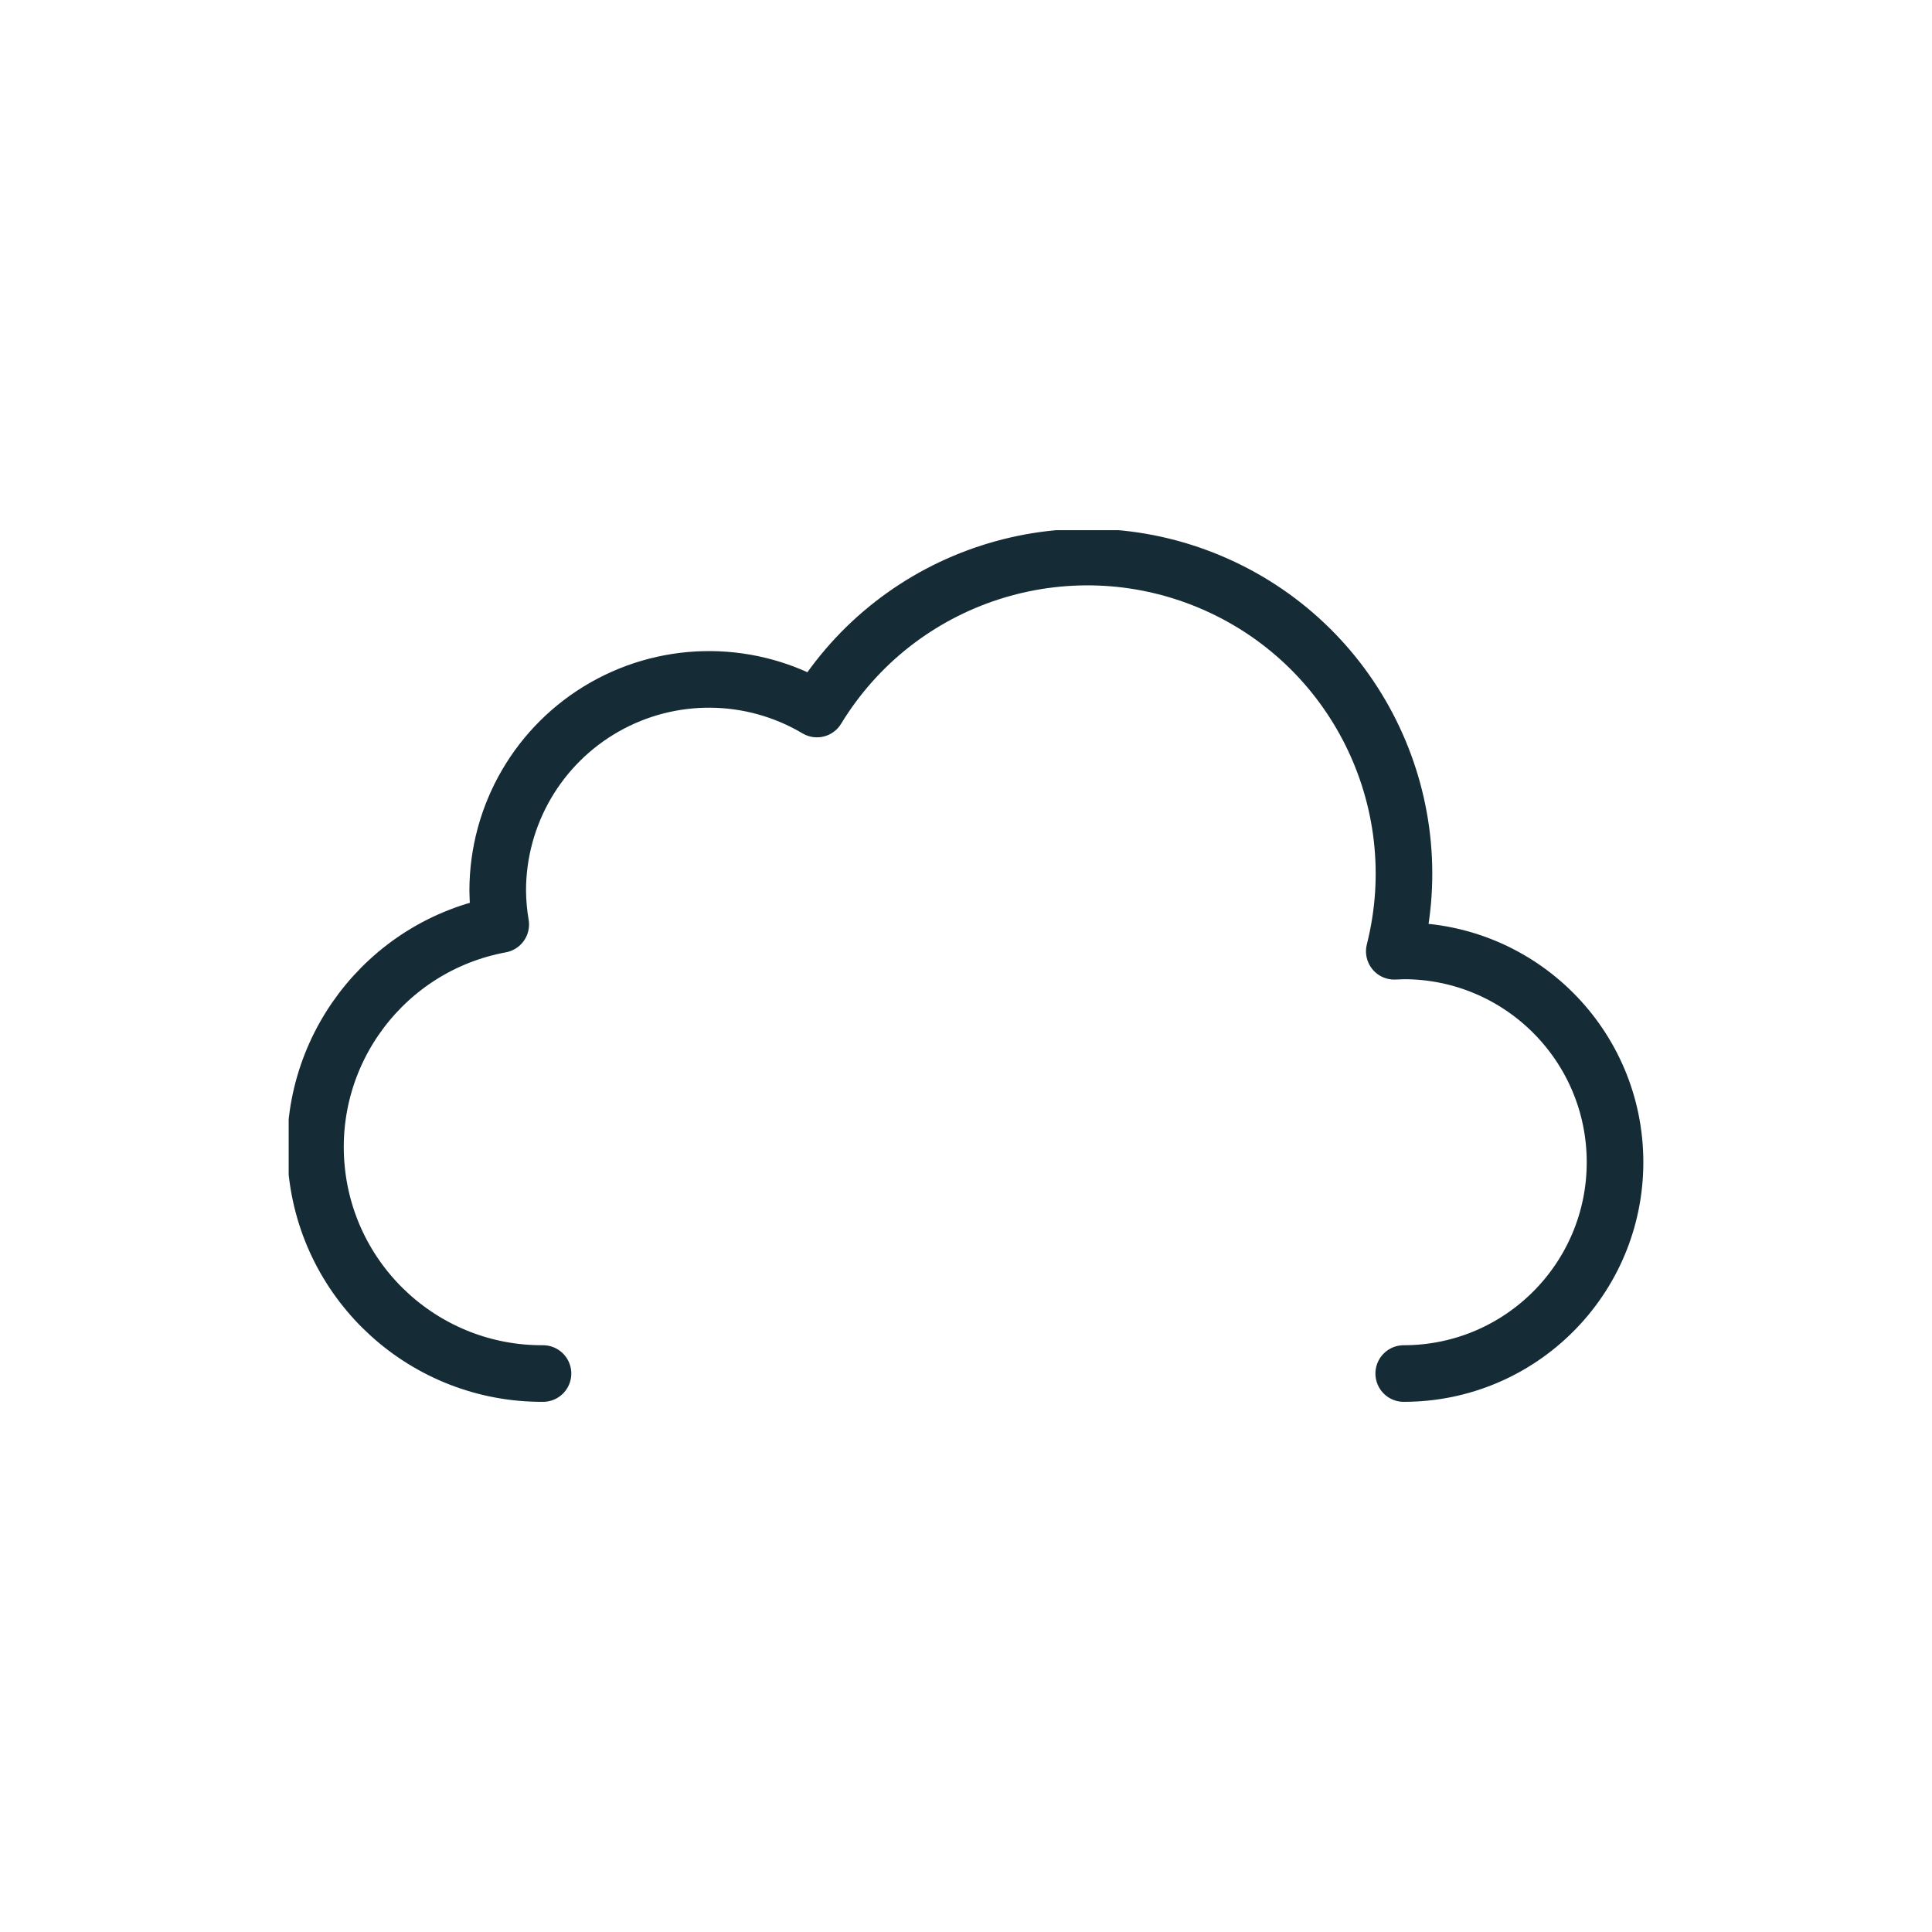
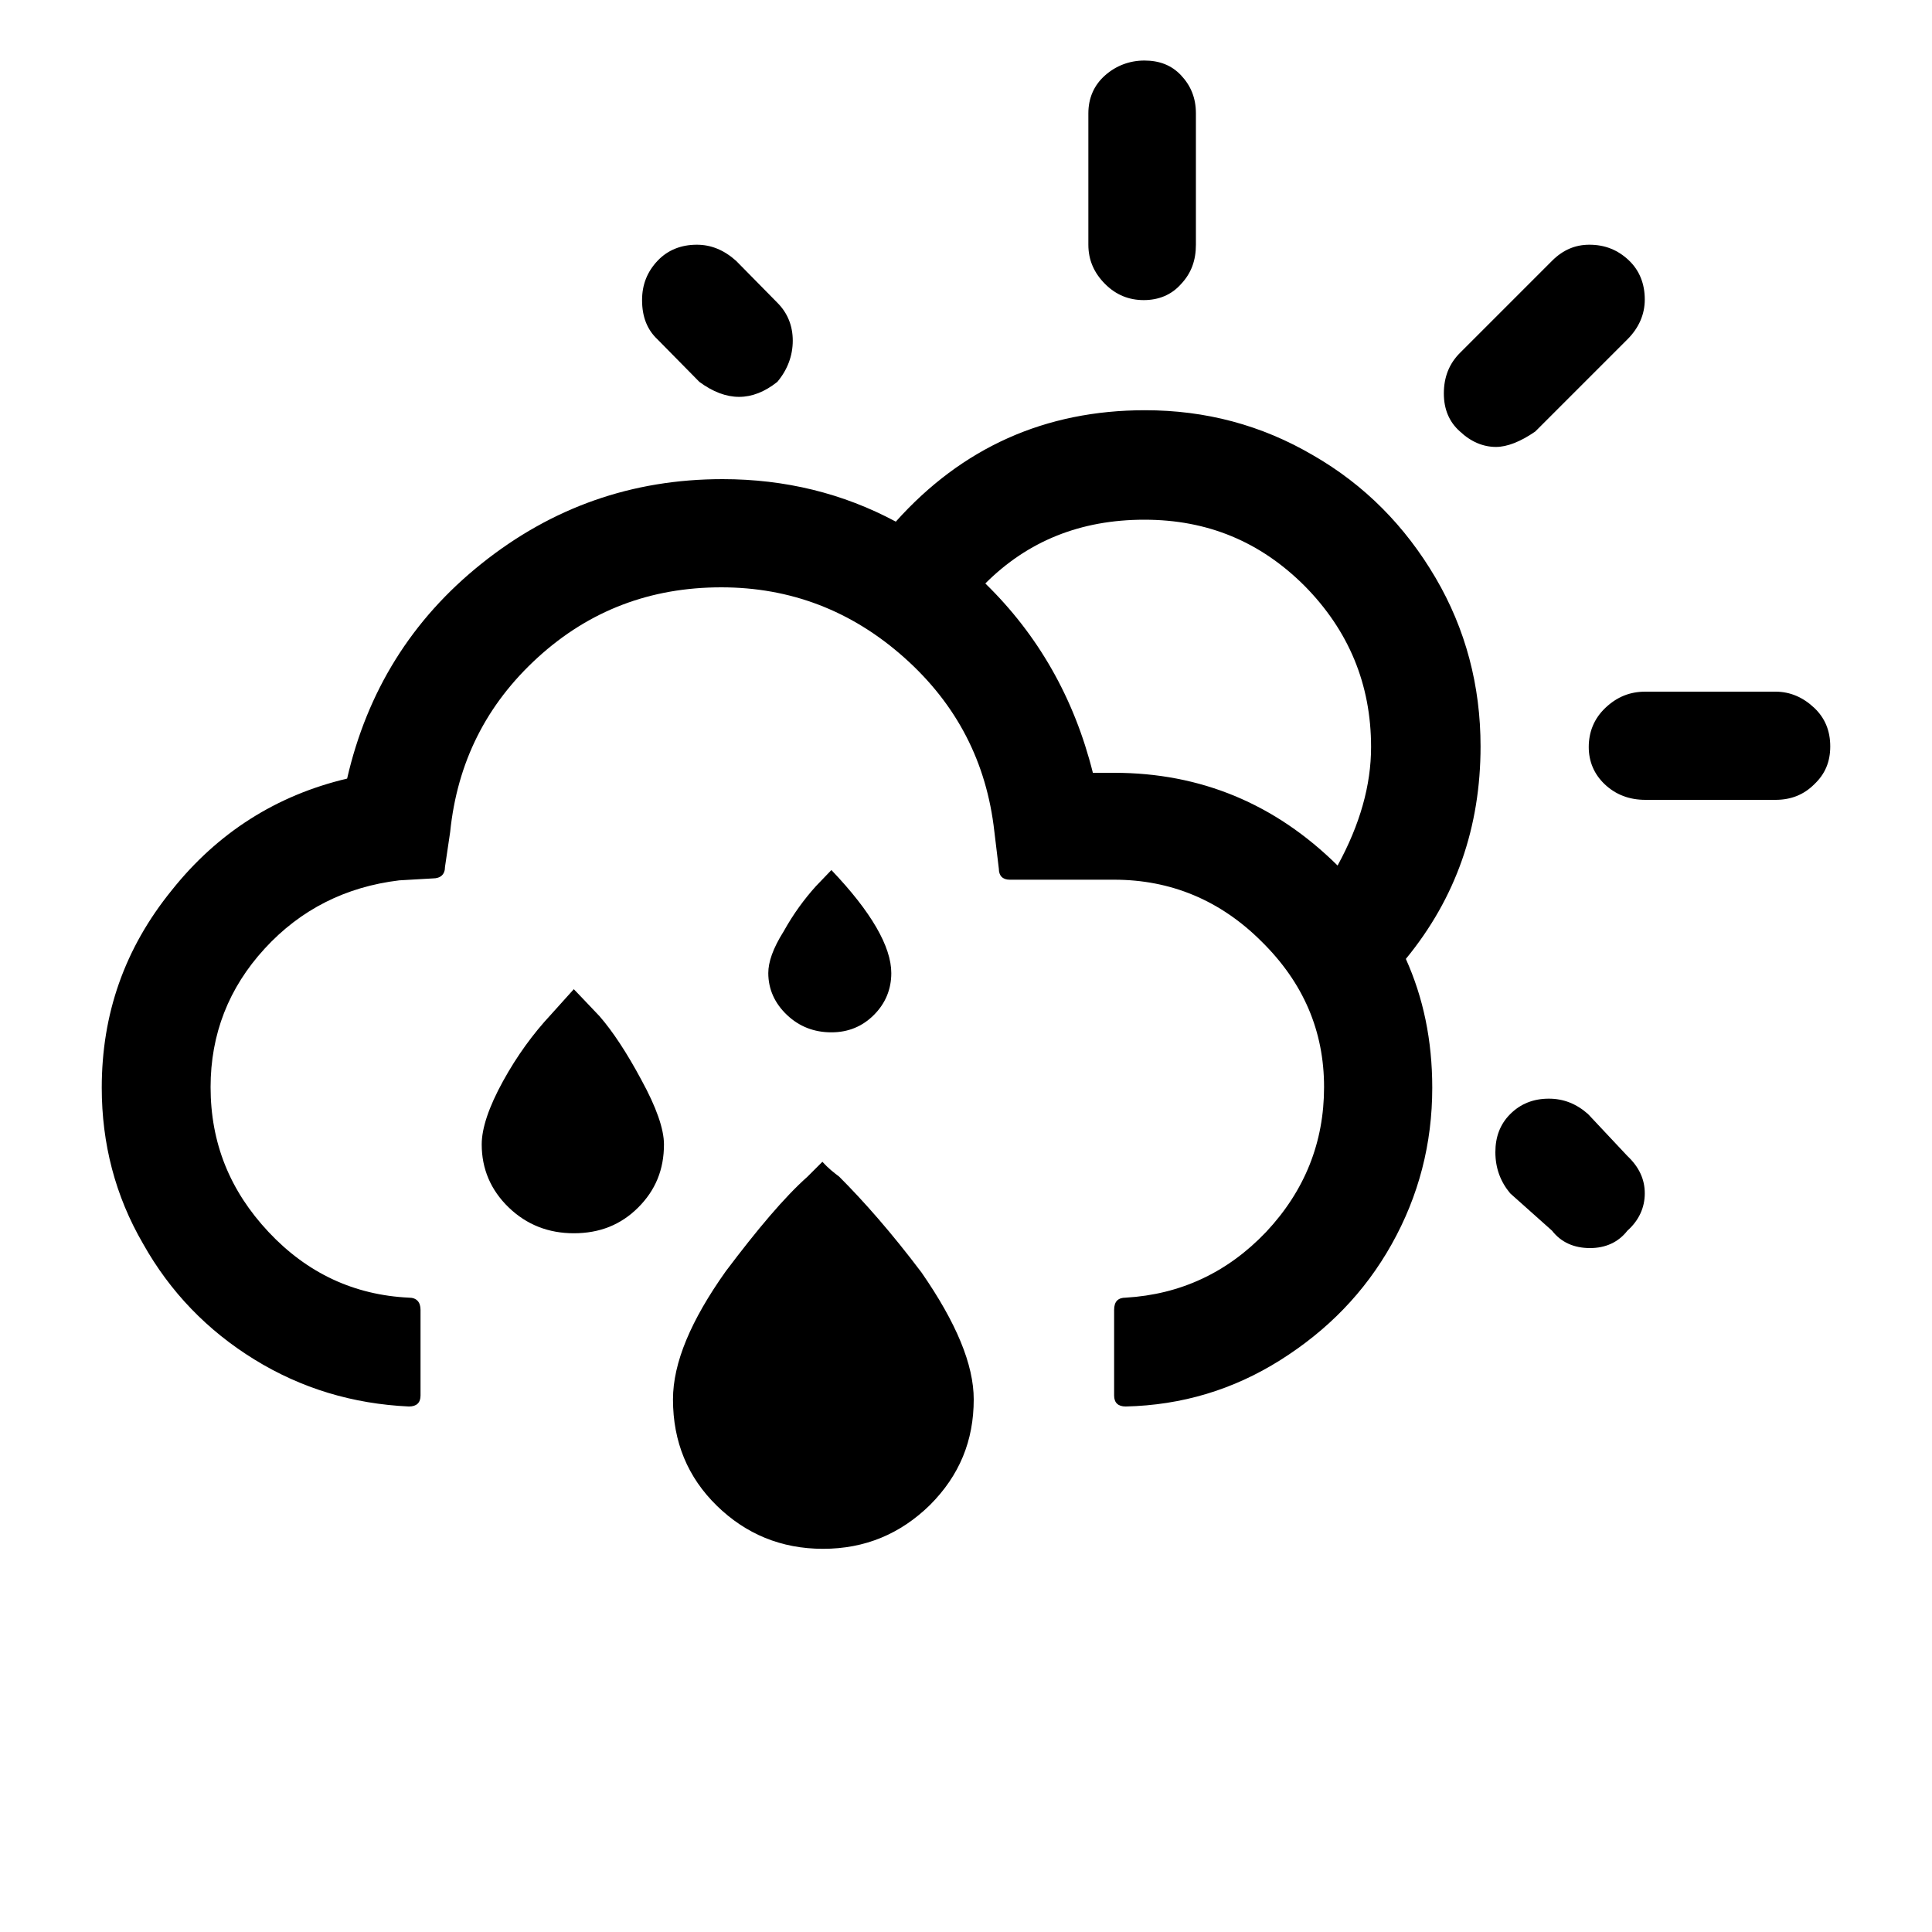
- <svg xmlns="http://www.w3.org/2000/svg" width="512" height="512" viewBox="0 0 512 512">
-   <defs>
-     <symbol id="meteoconsDrizzle0" viewBox="0 0 359 231">
-       <path fill="none" stroke="#152b35" stroke-linecap="round" stroke-linejoin="round" stroke-width="15" d="M295.5 223.5a56 56 0 0 0 0-112l-2.5.1a83.9 83.9 0 0 0-153-64.2a56 56 0 0 0-84.6 48.1a56.6 56.6 0 0 0 .8 9a60 60 0 0 0 11.2 119" />
-     </symbol>
-   </defs>
-   <use width="359" height="231" href="#meteoconsDrizzle0" transform="translate(76.5 140.5)" />
-   <path fill="#0a5ad4" d="M200 376a8 8 0 0 1-8-8v-12a8 8 0 0 1 16 0v12a8 8 0 0 1-8 8Z" opacity="0">
-     <animateTransform id="meteoconsDrizzle1" additive="sum" attributeName="transform" begin="0s; x1.end+1s" dur="1s" keyTimes="0; .25; 1" type="translate" values="0 -32; 0 -32; 0 120;" />
-     <animate id="meteoconsDrizzle2" attributeName="opacity" begin="0s; y1.end+1s" dur="1s" keyTimes="0; .25; 1" values="0; 1; 0" />
-   </path>
-   <path fill="#0a5ad4" d="M256 376a8 8 0 0 1-8-8v-12a8 8 0 0 1 16 0v12a8 8 0 0 1-8 8Z" opacity="0">
-     <animateTransform id="meteoconsDrizzle3" additive="sum" attributeName="transform" begin="1.34s; x2.end+1s" dur="1s" keyTimes="0; .25; 1" type="translate" values="0 -32; 0 -32; 0 120;" />
-     <animate id="meteoconsDrizzle4" attributeName="opacity" begin="1.34s; y2.end+1s" dur="1s" keyTimes="0; .25; 1" values="0; 1; 0" />
-   </path>
-   <path fill="#0a5ad4" d="M312 376a8 8 0 0 1-8-8v-12a8 8 0 0 1 16 0v12a8 8 0 0 1-8 8Z" opacity="0">
-     <animateTransform id="meteoconsDrizzle5" additive="sum" attributeName="transform" begin=".67s; x3.end+1s" dur="1s" keyTimes="0; .25; 1" type="translate" values="0 -32; 0 -32; 0 120;" />
-     <animate id="meteoconsDrizzle6" attributeName="opacity" begin=".67s; y3.end+1s" dur="1s" keyTimes="0; .25; 1" values="0; 1; 0" />
-   </path>
+ <svg xmlns="http://www.w3.org/2000/svg" version="1.1" id="Layer_1" x="0px" y="0px" viewBox="0 0 30 30" style="enable-background:new 0 0 30 30;" xml:space="preserve">
+   <path d="M1.58,16.89c0,0.87,0.21,1.68,0.64,2.42c0.42,0.75,1,1.35,1.73,1.8c0.73,0.45,1.53,0.69,2.4,0.73 c0.12,0,0.18-0.06,0.18-0.17v-1.33c0-0.12-0.06-0.19-0.18-0.19c-0.85-0.04-1.58-0.38-2.18-1.02s-0.9-1.38-0.9-2.25 c0-0.82,0.28-1.54,0.84-2.15s1.26-0.96,2.09-1.06l0.52-0.03c0.12,0,0.19-0.06,0.19-0.18l0.08-0.54c0.11-1.08,0.56-1.98,1.36-2.71 c0.8-0.73,1.75-1.09,2.85-1.09c1.07,0,2.02,0.36,2.84,1.09c0.82,0.73,1.28,1.63,1.4,2.7l0.07,0.58c0,0.11,0.06,0.17,0.17,0.17h1.62 c0.88,0,1.65,0.32,2.29,0.96c0.65,0.64,0.97,1.39,0.97,2.26c0,0.86-0.3,1.61-0.9,2.25c-0.6,0.63-1.33,0.97-2.18,1.02 c-0.12,0-0.18,0.06-0.18,0.19v1.33c0,0.11,0.06,0.17,0.18,0.17c0.87-0.02,1.67-0.26,2.4-0.72s1.31-1.05,1.73-1.8 s0.63-1.56,0.63-2.43c0-0.74-0.14-1.4-0.41-2c0.78-0.95,1.16-2.05,1.16-3.3c0-0.94-0.23-1.82-0.7-2.62s-1.1-1.44-1.9-1.9 c-0.8-0.47-1.67-0.7-2.61-0.7c-1.55,0-2.84,0.58-3.87,1.73c-0.82-0.44-1.72-0.66-2.69-0.66c-1.41,0-2.65,0.44-3.74,1.31 s-1.78,1.99-2.09,3.34c-1.1,0.26-2.01,0.84-2.72,1.73C1.93,14.73,1.58,15.75,1.58,16.89z M7.48,17.77c0,0.38,0.14,0.71,0.42,0.98 s0.62,0.4,1.01,0.4c0.4,0,0.73-0.13,1-0.4c0.27-0.27,0.4-0.59,0.4-0.98c0-0.24-0.12-0.58-0.35-1c-0.23-0.43-0.45-0.76-0.65-0.99 c-0.21-0.22-0.35-0.37-0.4-0.42l-0.36,0.4c-0.27,0.29-0.52,0.63-0.74,1.03S7.48,17.52,7.48,17.77z M9.97,4.66 c0,0.26,0.08,0.46,0.24,0.61l0.65,0.66c0.42,0.31,0.82,0.31,1.21,0c0.16-0.19,0.24-0.41,0.24-0.64c0-0.23-0.08-0.43-0.24-0.59 l-0.64-0.65c-0.19-0.17-0.39-0.25-0.61-0.25c-0.24,0-0.45,0.08-0.61,0.25C10.05,4.22,9.97,4.42,9.97,4.66z M10.45,21.73 c0,0.66,0.23,1.21,0.68,1.65s1,0.67,1.65,0.67c0.65,0,1.2-0.23,1.66-0.68c0.46-0.46,0.68-1,0.68-1.64c0-0.54-0.27-1.19-0.81-1.97 c-0.46-0.61-0.89-1.1-1.28-1.49c-0.08-0.06-0.17-0.13-0.26-0.23l-0.23,0.23c-0.36,0.32-0.78,0.82-1.27,1.47 C10.73,20.5,10.45,21.16,10.45,21.73z M11.93,15.11c0,0.25,0.1,0.47,0.29,0.65c0.19,0.18,0.42,0.27,0.69,0.27 c0.26,0,0.48-0.09,0.66-0.27c0.18-0.18,0.27-0.4,0.27-0.65c0-0.41-0.31-0.95-0.93-1.6l-0.24,0.25c-0.18,0.2-0.35,0.43-0.5,0.7 C12,14.73,11.93,14.94,11.93,15.11z M15.3,9.06c0.66-0.66,1.48-0.99,2.47-0.99c0.98,0,1.8,0.34,2.49,1.03 c0.68,0.69,1.03,1.52,1.03,2.5c0,0.59-0.17,1.2-0.52,1.84C19.8,12.48,18.64,12,17.3,12h-0.33C16.68,10.84,16.12,9.86,15.3,9.06z  M16.9,3.8c0,0.24,0.09,0.44,0.26,0.61c0.17,0.17,0.37,0.25,0.6,0.25s0.43-0.08,0.58-0.25c0.16-0.17,0.23-0.37,0.23-0.61V1.76 c0-0.24-0.08-0.43-0.23-0.59S18,0.94,17.77,0.94s-0.44,0.08-0.61,0.23S16.9,1.52,16.9,1.76V3.8z M22.42,6.11 c0,0.24,0.08,0.44,0.25,0.59c0.17,0.16,0.36,0.24,0.56,0.24c0.17,0,0.38-0.08,0.61-0.24l1.43-1.43c0.18-0.18,0.27-0.39,0.27-0.62 c0-0.24-0.08-0.45-0.25-0.61c-0.17-0.16-0.37-0.24-0.61-0.24c-0.22,0-0.41,0.08-0.58,0.25l-1.43,1.43 C22.5,5.65,22.42,5.86,22.42,6.11z M23.22,17.89c0,0.25,0.08,0.46,0.23,0.64l0.65,0.58c0.14,0.18,0.34,0.27,0.59,0.27 c0.24,0,0.44-0.09,0.58-0.27c0.18-0.16,0.27-0.36,0.27-0.58c0-0.22-0.09-0.41-0.27-0.58l-0.61-0.65c-0.18-0.16-0.38-0.24-0.61-0.24 c-0.24,0-0.44,0.08-0.6,0.24S23.22,17.66,23.22,17.89z M24.67,11.6c0,0.22,0.08,0.42,0.25,0.58c0.17,0.16,0.38,0.24,0.63,0.24h2.02 c0.24,0,0.44-0.08,0.6-0.24c0.17-0.16,0.25-0.35,0.25-0.59c0-0.24-0.08-0.44-0.25-0.6s-0.37-0.25-0.6-0.25h-2.02 c-0.24,0-0.44,0.08-0.62,0.25S24.67,11.37,24.67,11.6z" />
</svg>
